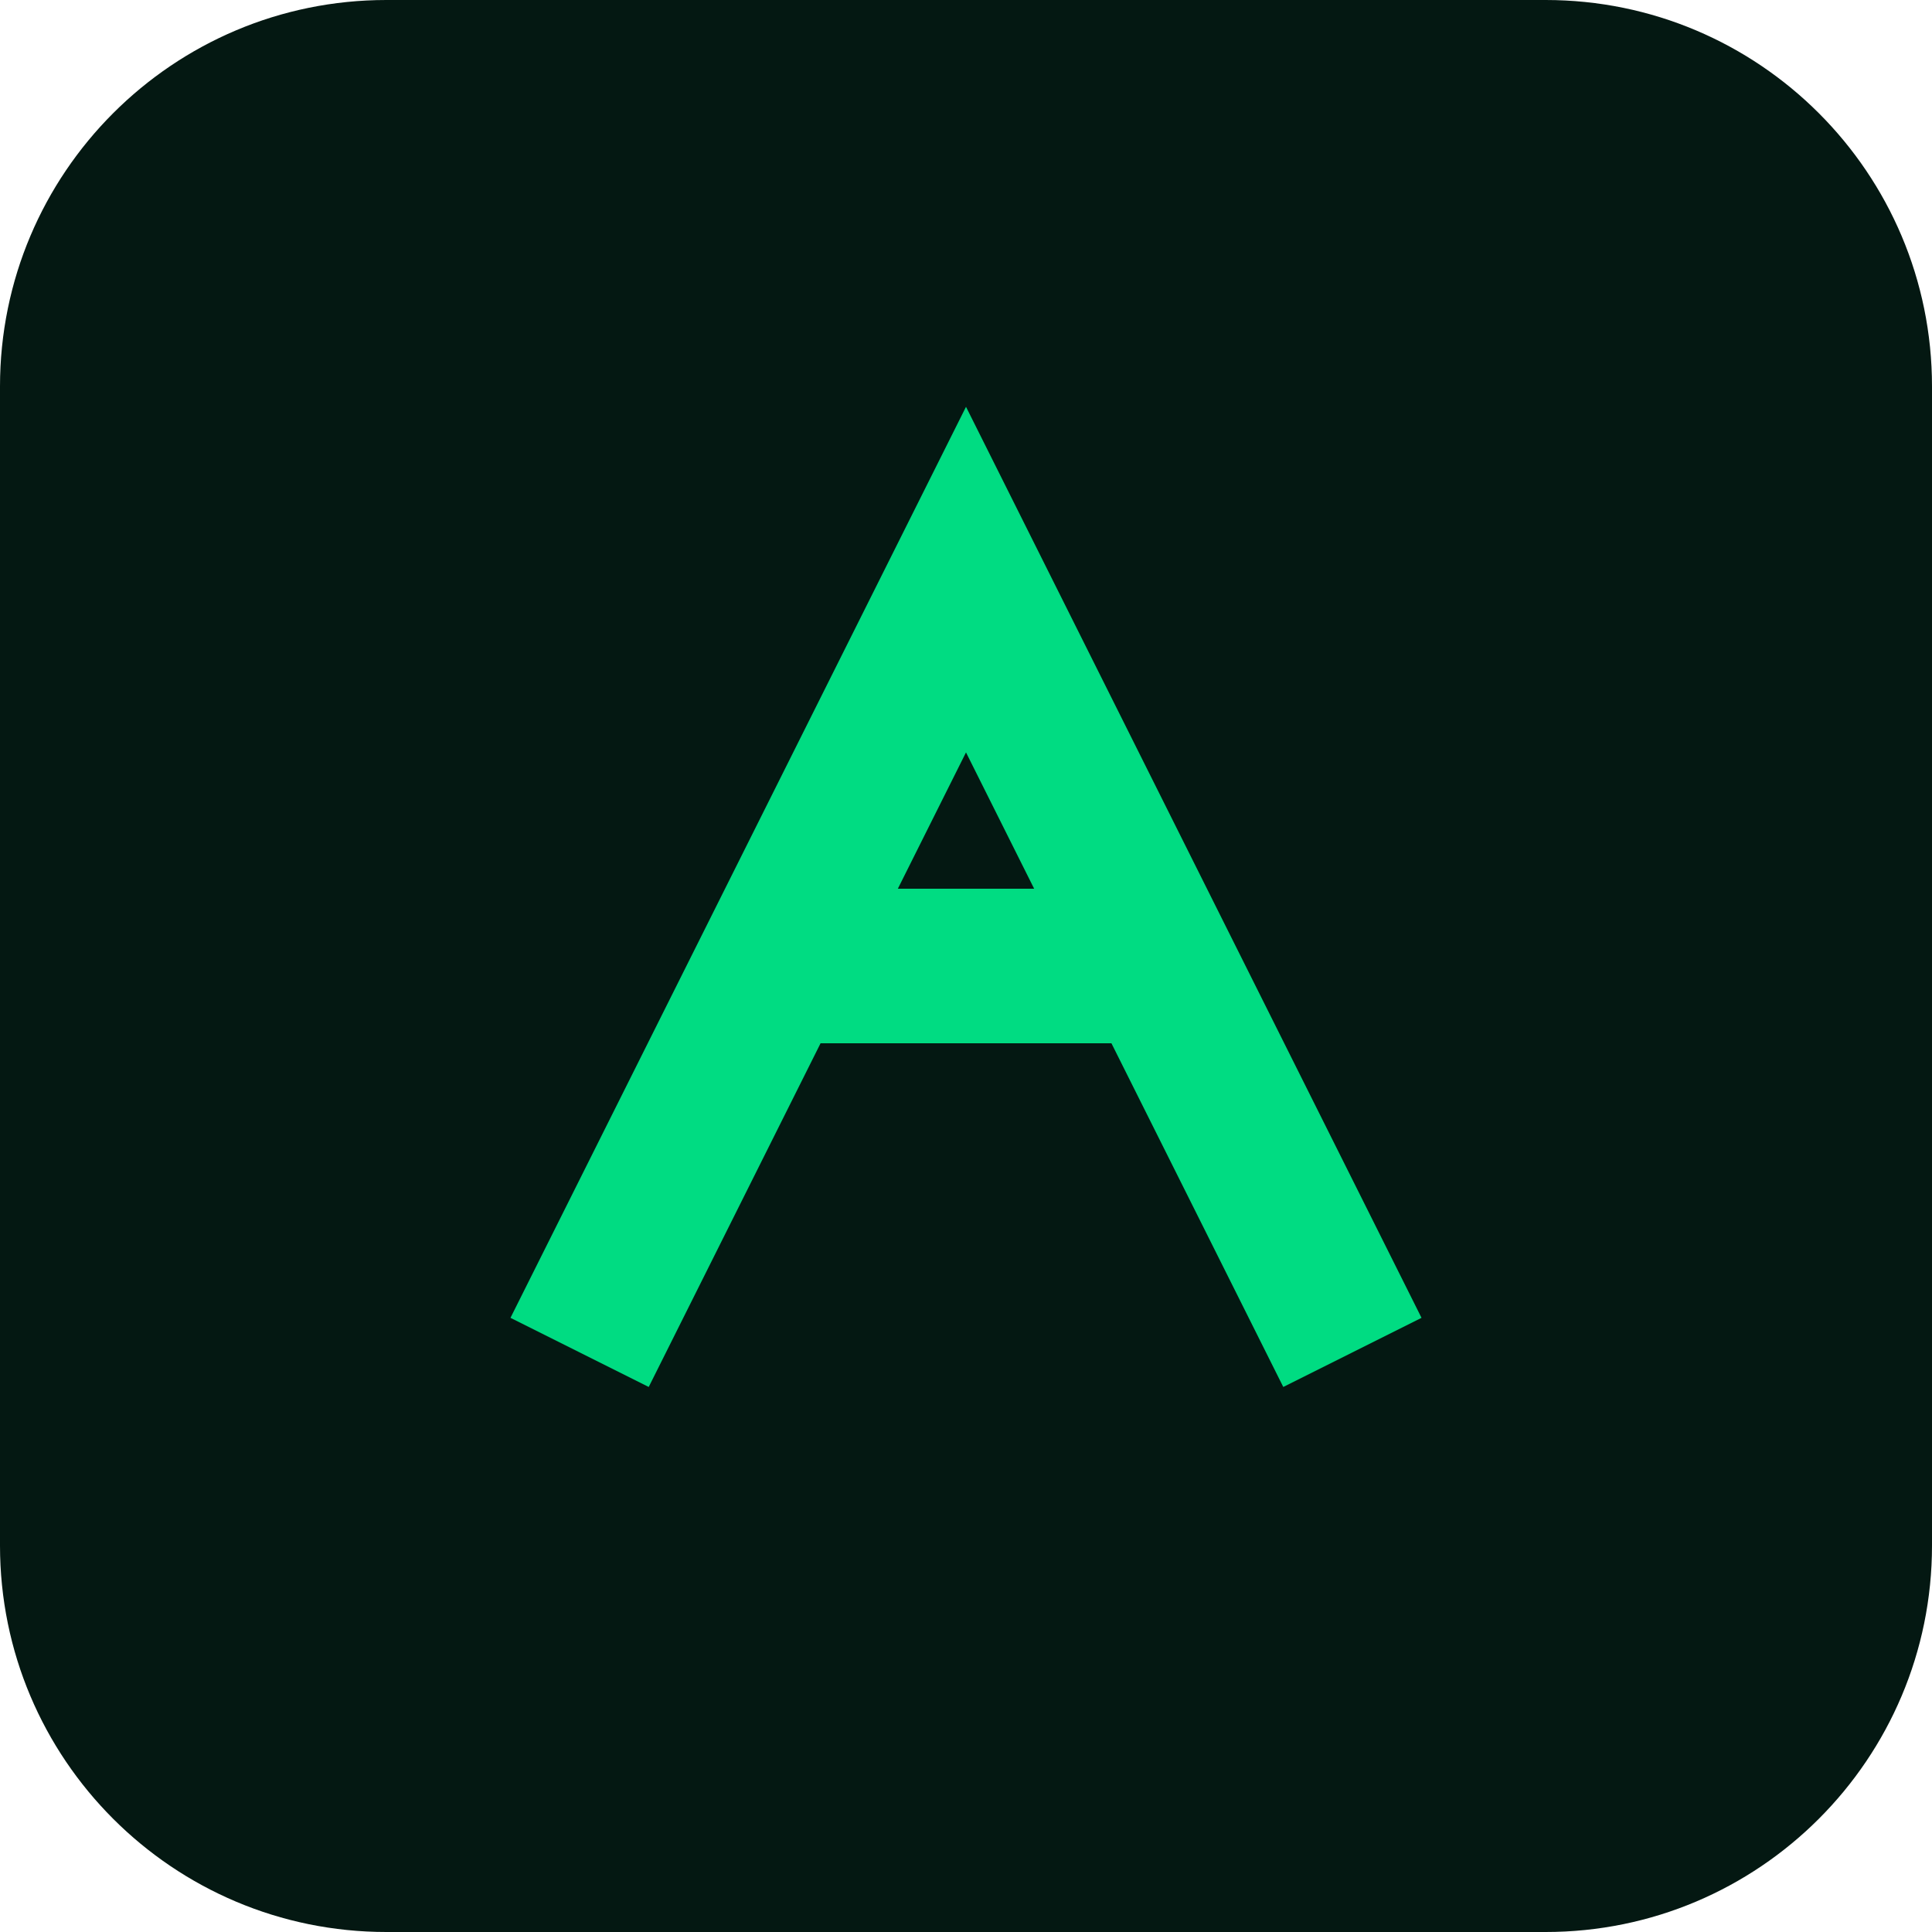
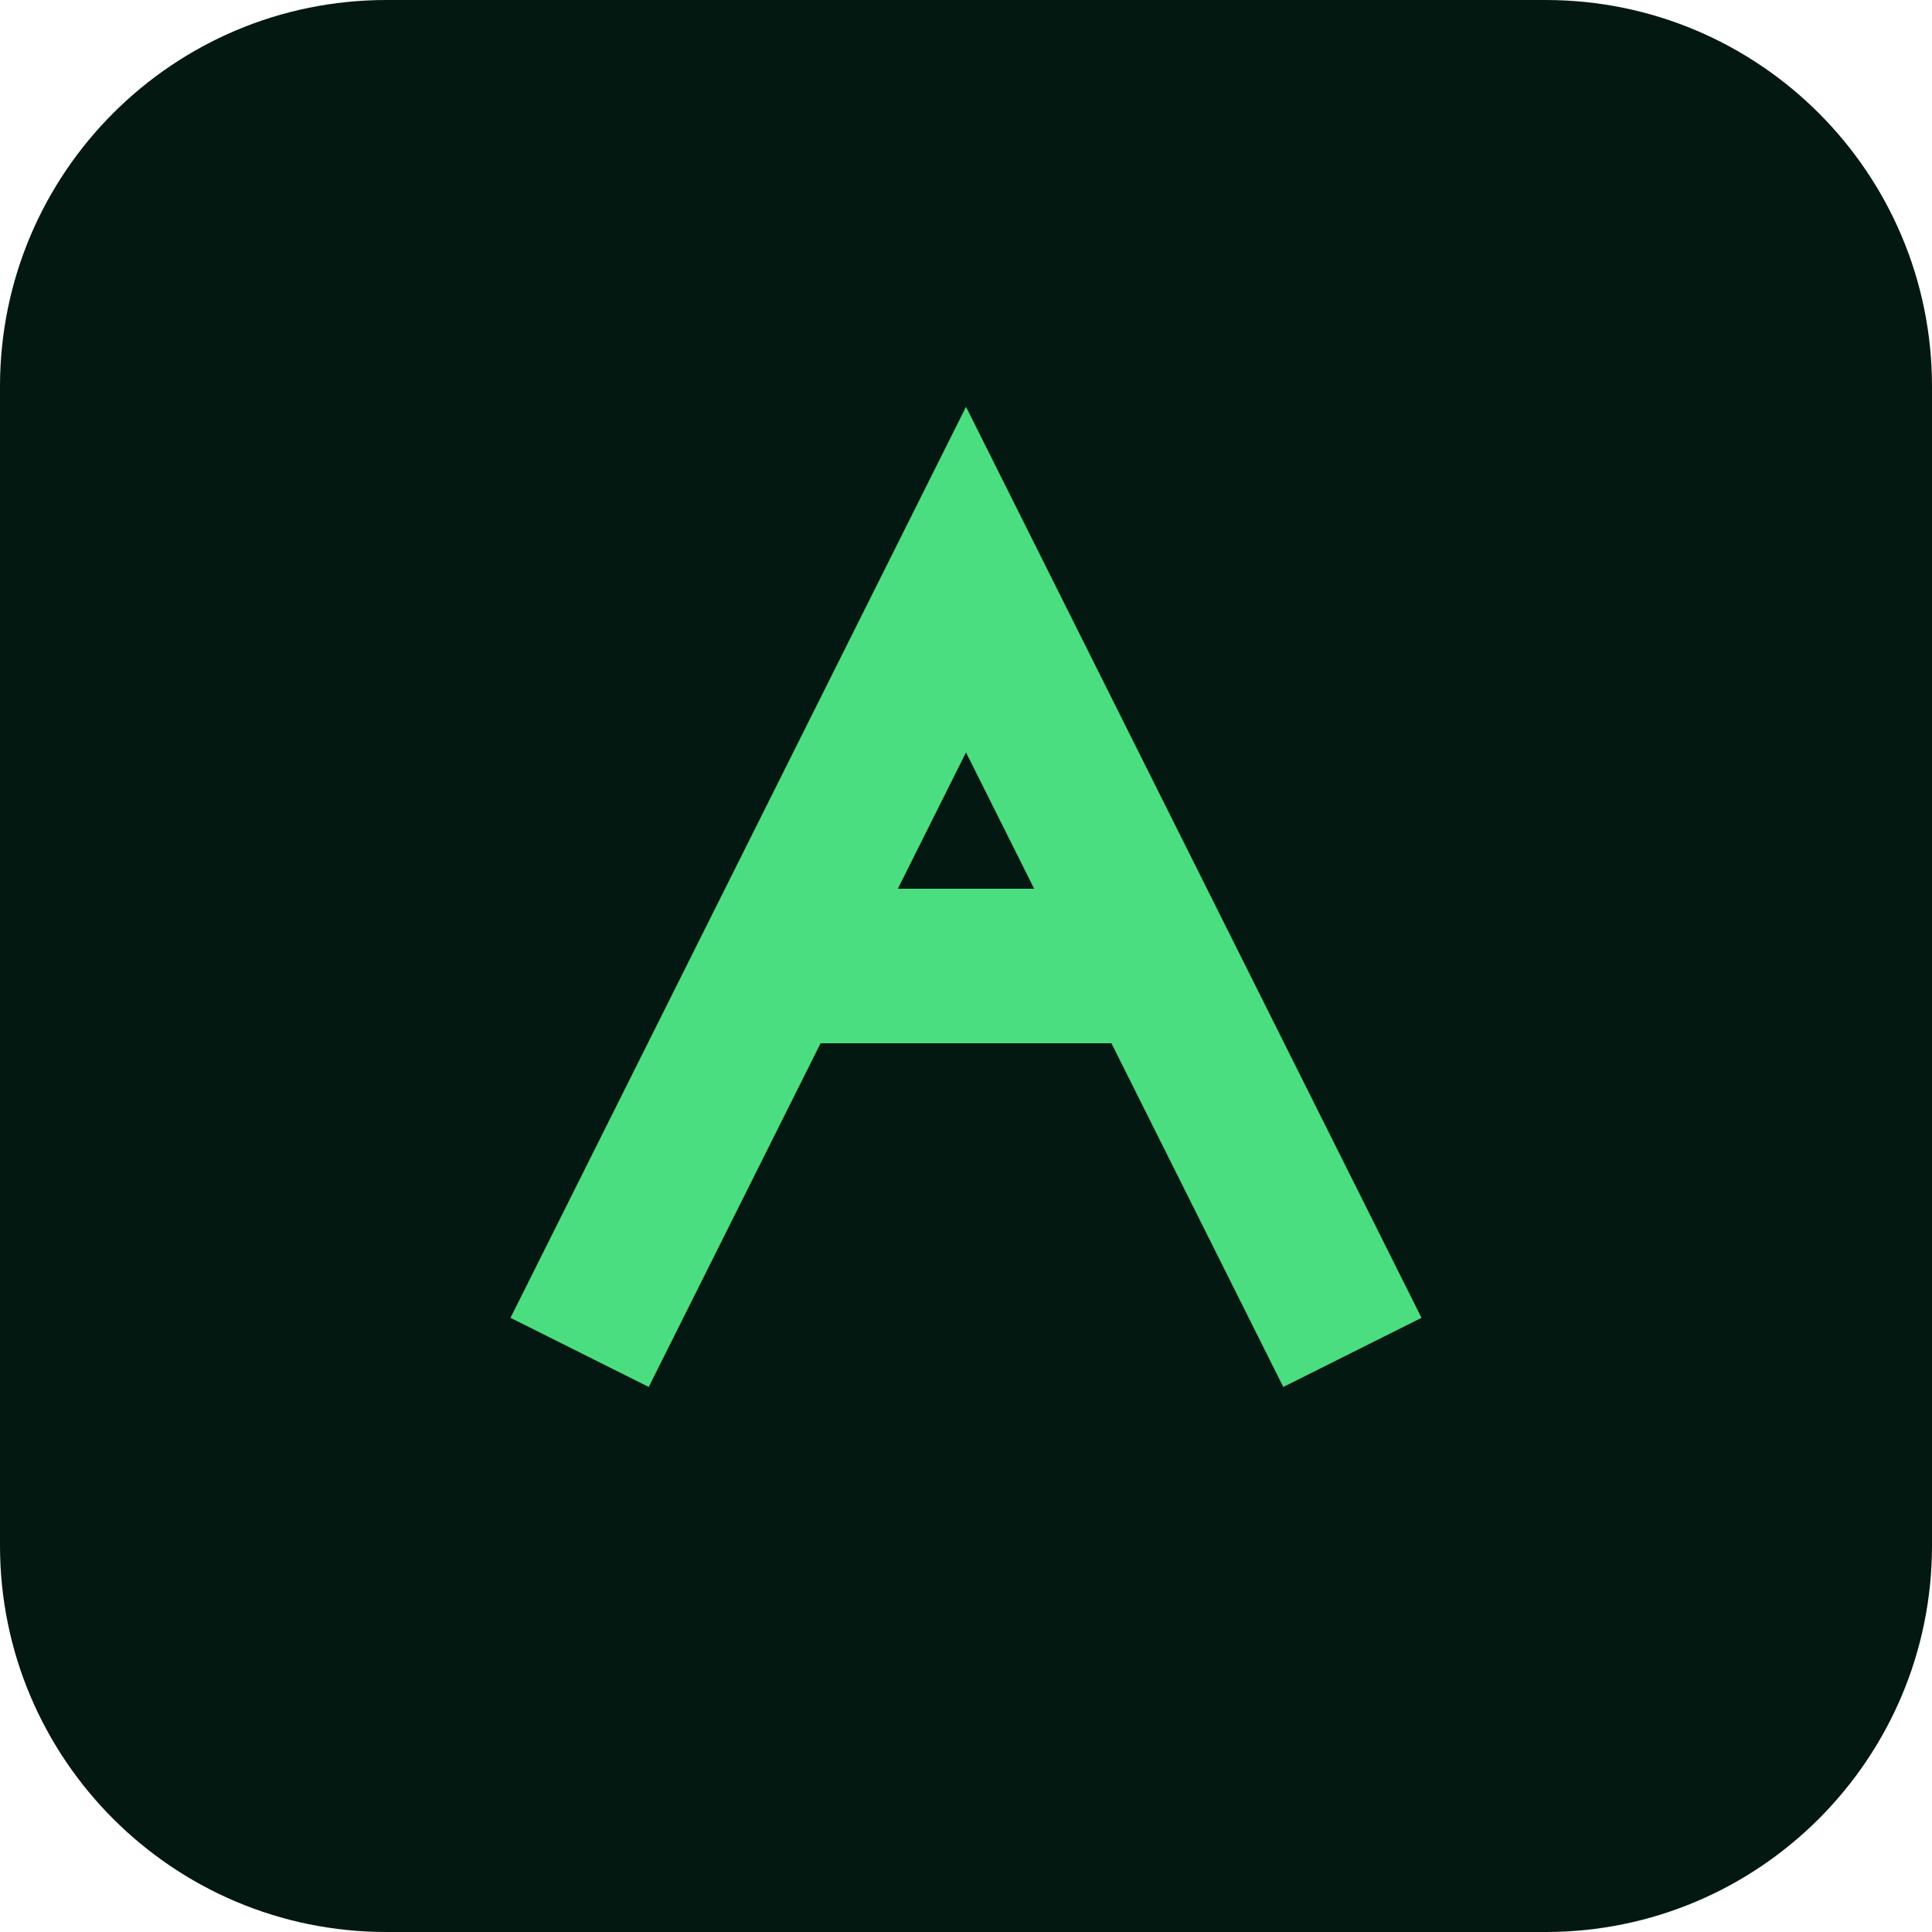
<svg xmlns="http://www.w3.org/2000/svg" viewBox="0 0 100 100">
  <rect width="100" height="100" rx="20" fill="#041812" />
-   <path d="M30 70 L50 30 L70 70 M40 50 L60 50" stroke="#00DC82" stroke-width="8" fill="none" />
+   <path d="M30 70 L50 30 L70 70 M40 50 L60 50" stroke="#4ADE80" stroke-width="8" fill="none" />
</svg>
